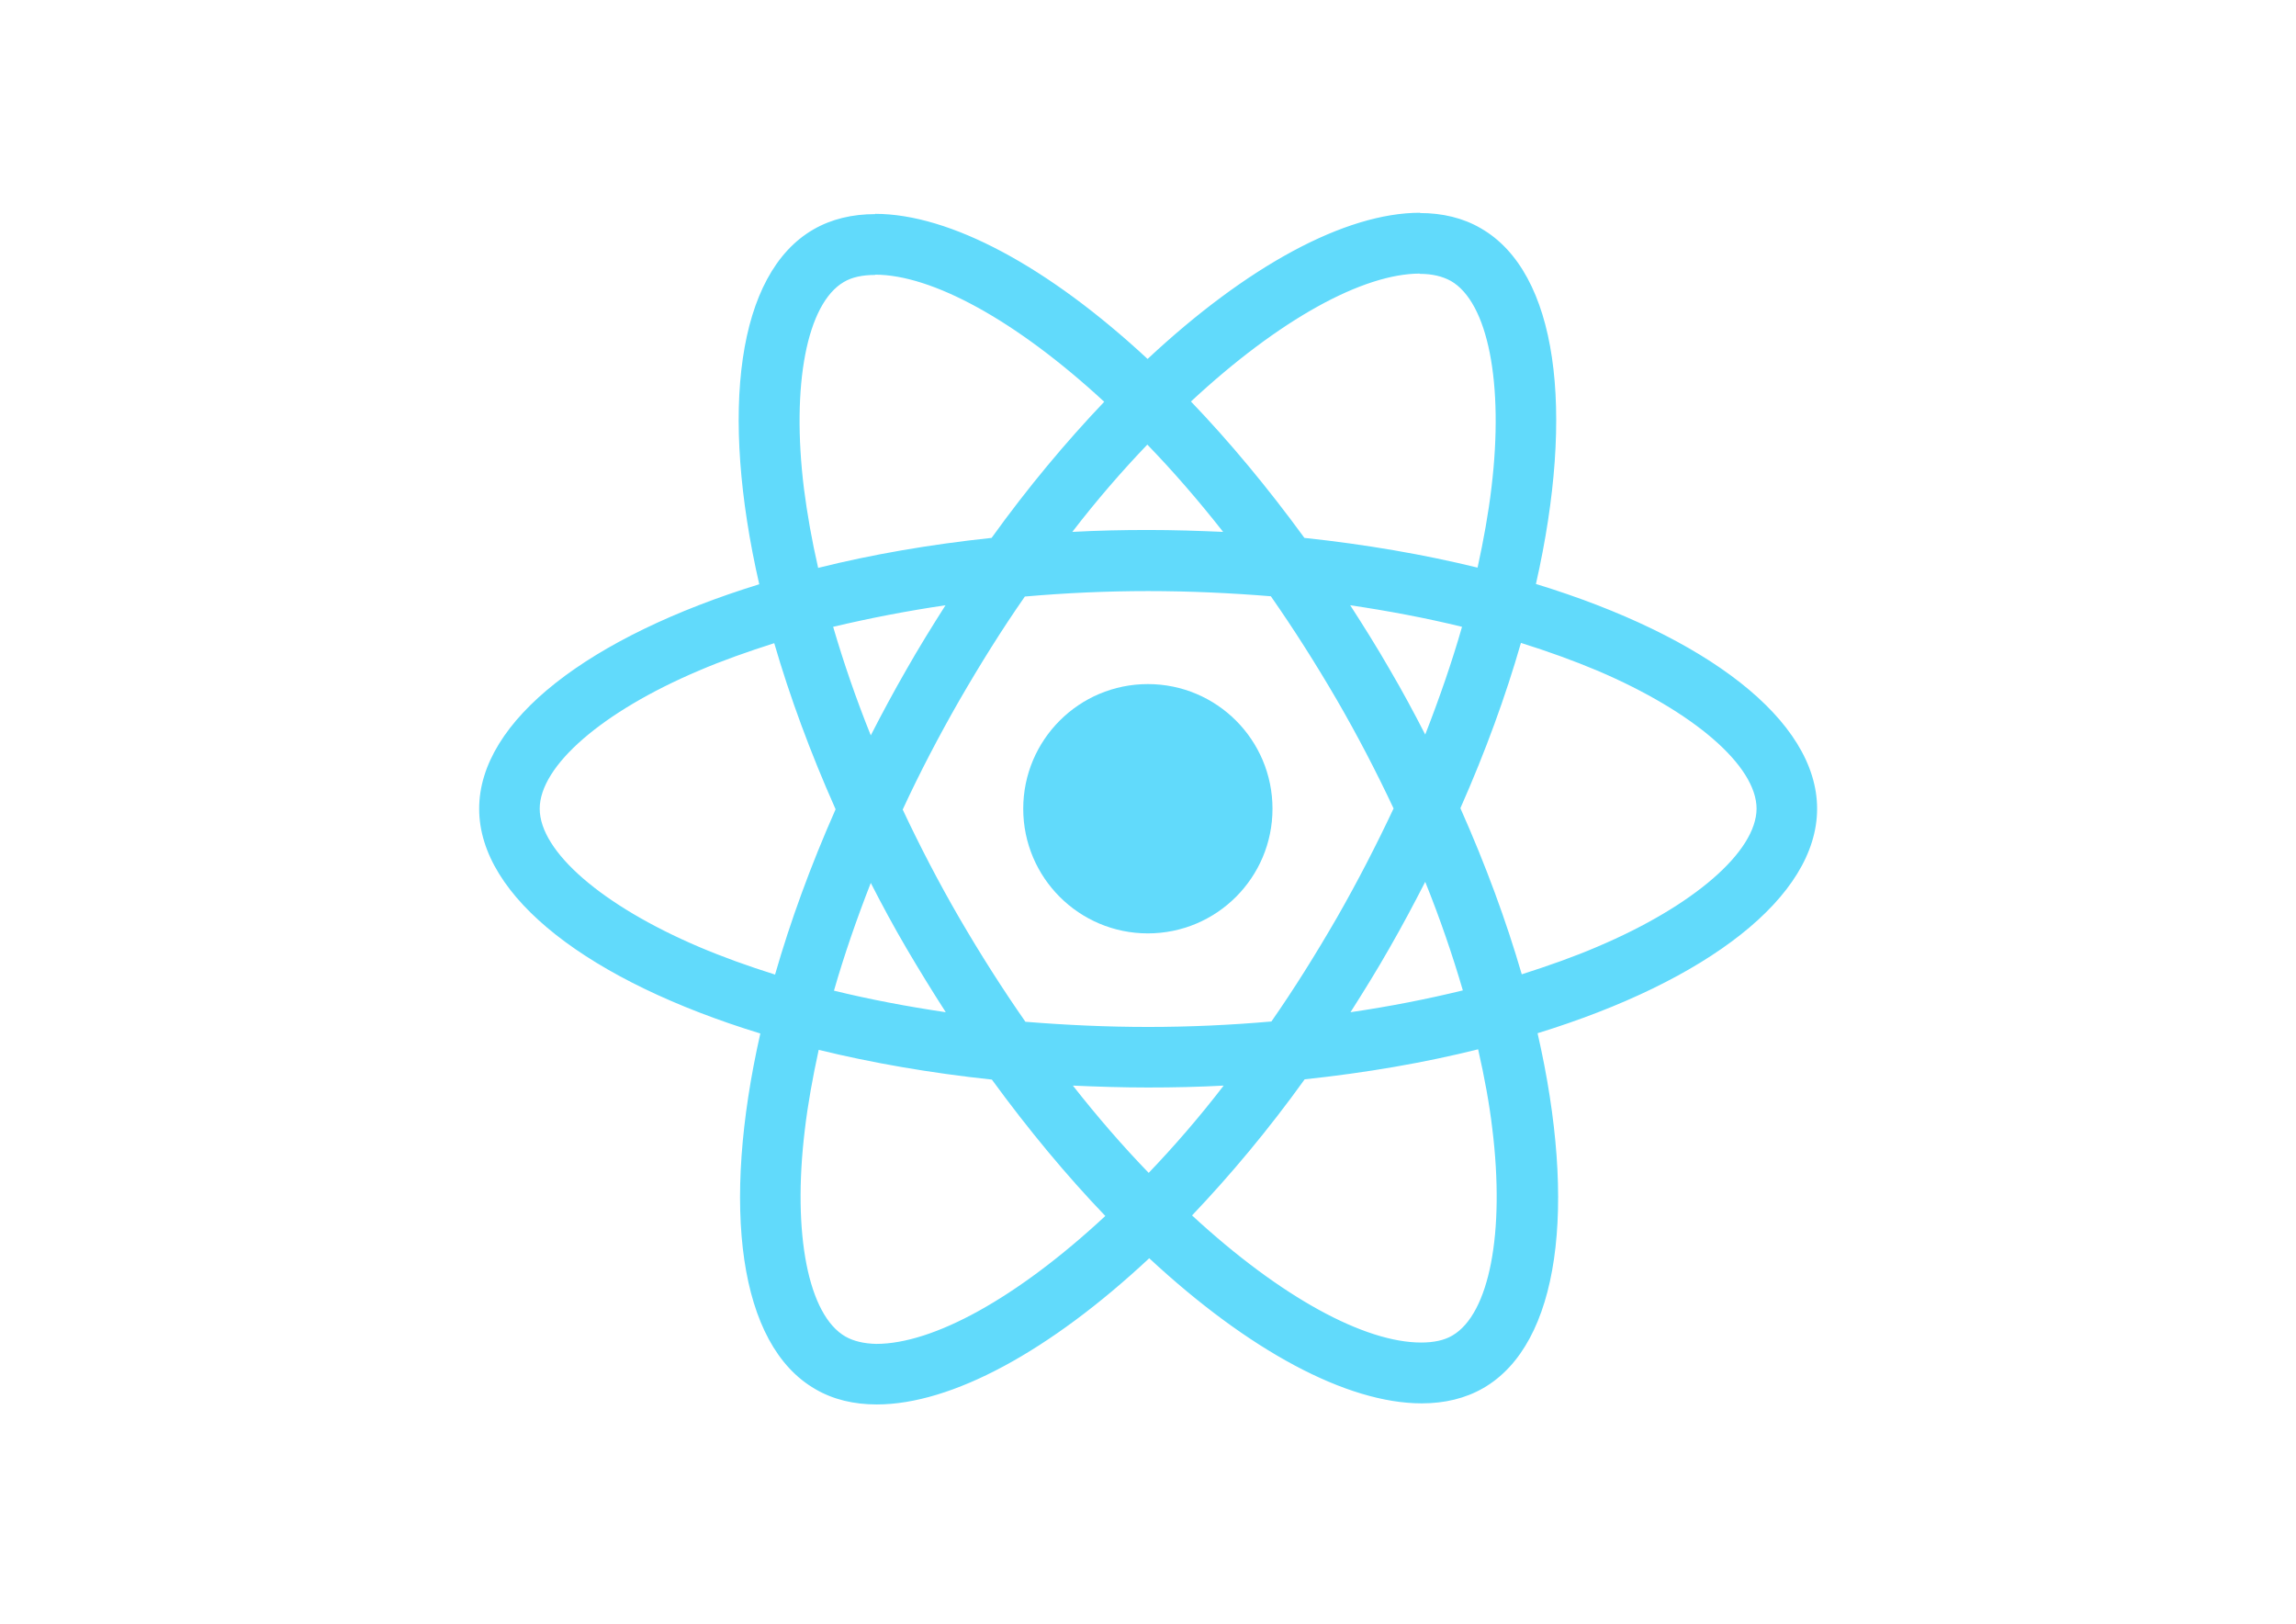
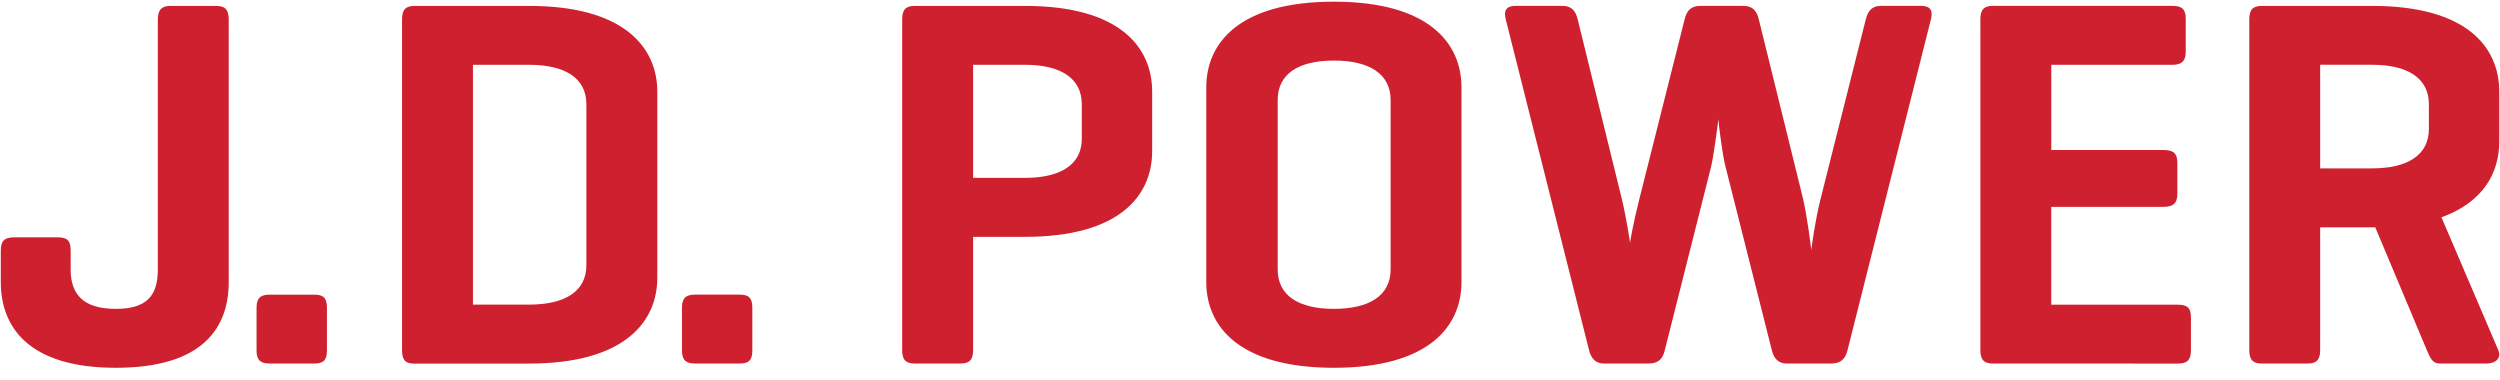
- <svg xmlns="http://www.w3.org/2000/svg" viewBox="0 0 841.9 595.3">
-   <g fill="#61DAFB">
-     <path d="M666.3 296.5c0-32.5-40.7-63.3-103.1-82.4 14.4-63.6 8-114.2-20.2-130.4-6.5-3.8-14.1-5.6-22.4-5.6v22.3c4.6 0 8.3.9 11.4 2.6 13.6 7.8 19.5 37.5 14.9 75.7-1.1 9.4-2.9 19.3-5.1 29.4-19.6-4.8-41-8.5-63.5-10.9-13.5-18.5-27.5-35.3-41.6-50 32.6-30.3 63.2-46.9 84-46.9V78c-27.5 0-63.5 19.6-99.9 53.6-36.4-33.8-72.4-53.2-99.9-53.2v22.3c20.7 0 51.4 16.5 84 46.6-14 14.7-28 31.4-41.3 49.9-22.6 2.4-44 6.1-63.6 11-2.3-10-4-19.7-5.2-29-4.7-38.2 1.1-67.9 14.6-75.8 3-1.8 6.9-2.6 11.5-2.6V78.5c-8.4 0-16 1.8-22.6 5.6-28.1 16.2-34.4 66.7-19.9 130.1-62.2 19.2-102.7 49.9-102.7 82.3 0 32.5 40.7 63.3 103.1 82.4-14.4 63.6-8 114.2 20.2 130.4 6.5 3.8 14.1 5.6 22.5 5.6 27.5 0 63.5-19.6 99.9-53.6 36.4 33.8 72.4 53.2 99.9 53.2 8.4 0 16-1.8 22.6-5.6 28.1-16.2 34.4-66.7 19.9-130.1 62-19.1 102.5-49.9 102.5-82.3zm-130.2-66.7c-3.7 12.9-8.3 26.2-13.5 39.5-4.1-8-8.4-16-13.1-24-4.6-8-9.5-15.8-14.4-23.4 14.2 2.1 27.9 4.7 41 7.9zm-45.8 106.5c-7.8 13.5-15.8 26.3-24.1 38.2-14.9 1.3-30 2-45.2 2-15.1 0-30.2-.7-45-1.9-8.3-11.9-16.4-24.6-24.2-38-7.6-13.1-14.5-26.4-20.8-39.8 6.2-13.4 13.2-26.8 20.7-39.9 7.8-13.5 15.8-26.3 24.1-38.2 14.9-1.3 30-2 45.2-2 15.1 0 30.2.7 45 1.9 8.3 11.9 16.4 24.6 24.2 38 7.6 13.1 14.5 26.4 20.8 39.8-6.3 13.4-13.2 26.8-20.7 39.9zm32.3-13c5.4 13.4 10 26.8 13.8 39.8-13.1 3.2-26.9 5.9-41.2 8 4.9-7.7 9.8-15.6 14.4-23.7 4.6-8 8.9-16.1 13-24.1zM421.2 430c-9.3-9.6-18.6-20.3-27.8-32 9 .4 18.2.7 27.5.7 9.4 0 18.7-.2 27.8-.7-9 11.7-18.3 22.4-27.5 32zm-74.4-58.9c-14.2-2.1-27.9-4.7-41-7.9 3.7-12.9 8.3-26.2 13.5-39.5 4.1 8 8.4 16 13.1 24 4.7 8 9.5 15.8 14.4 23.4zM420.7 163c9.3 9.6 18.6 20.3 27.8 32-9-.4-18.2-.7-27.5-.7-9.4 0-18.7.2-27.8.7 9-11.7 18.3-22.4 27.5-32zm-74 58.9c-4.9 7.7-9.8 15.6-14.4 23.7-4.6 8-8.9 16-13 24-5.4-13.4-10-26.8-13.8-39.8 13.1-3.1 26.9-5.8 41.2-7.9zm-90.5 125.2c-35.4-15.1-58.3-34.9-58.3-50.6 0-15.7 22.9-35.6 58.3-50.6 8.6-3.7 18-7 27.7-10.1 5.7 19.6 13.2 40 22.5 60.9-9.2 20.8-16.6 41.1-22.2 60.6-9.9-3.1-19.3-6.5-28-10.2zM310 490c-13.6-7.8-19.5-37.5-14.9-75.7 1.1-9.4 2.9-19.3 5.1-29.4 19.6 4.8 41 8.5 63.5 10.9 13.5 18.5 27.5 35.3 41.6 50-32.6 30.3-63.2 46.9-84 46.9-4.5-.1-8.3-1-11.3-2.7zm237.2-76.2c4.7 38.2-1.1 67.9-14.6 75.8-3 1.8-6.9 2.6-11.5 2.6-20.7 0-51.4-16.5-84-46.6 14-14.7 28-31.4 41.3-49.9 22.6-2.4 44-6.1 63.6-11 2.3 10.1 4.1 19.8 5.2 29.1zm38.5-66.7c-8.6 3.7-18 7-27.7 10.1-5.7-19.6-13.2-40-22.5-60.9 9.2-20.8 16.6-41.1 22.2-60.6 9.9 3.1 19.3 6.5 28.1 10.2 35.4 15.1 58.3 34.9 58.3 50.6-.1 15.7-23 35.6-58.4 50.6zM320.8 78.4z" />
-     <circle cx="420.9" cy="296.5" r="45.7" />
-     <path d="M520.5 78.1z" />
+ <svg xmlns="http://www.w3.org/2000/svg" viewBox="0 0 158 24" class="logo-svg" data-v-98331908="">
+   <g fill="#cf202f" fill-rule="evenodd" data-v-98331908="">
+     <path d="m4.464 17.026c0 1.663.895 2.494 2.854 2.494 1.959 0 2.656-.831 2.656-2.494v-15.789c0-.6.231-.864.797-.864h2.887c.597 0 .797.266.797.864v16.589c0 2.791-1.527 5.418-7.135 5.418-5.575 0-7.27-2.627-7.27-5.418v-1.996c0-.6.233-.831.83-.831h2.789c.597 0 .797.231.797.831v1.196zm16.198 5.119c0 .598-.2.831-.797.831h-2.821c-.597 0-.83-.233-.83-.831v-2.691c0-.598.231-.833.83-.833h2.821c.597 0 .797.235.797.833z" data-v-98331908="">
+ 		</path>
+     <path d="m26.106 22.976c-.532 0-.697-.297-.697-.862v-20.877c0-.6.2-.864.797-.864h7.235c6.006 0 8.1 2.627 8.1 5.42v11.767c0 2.793-2.091 5.418-8.1 5.418h-7.335zm3.784-18.883v15.158h3.551c2.257 0 3.619-.829 3.619-2.492v-10.17c0-1.663-1.362-2.494-3.619-2.494h-3.551z" fill-rule="nonzero" data-v-98331908="">
+ 		</path>
+     <path d="m47.547 22.144c0 .598-.198.831-.797.831h-2.821c-.597 0-.828-.233-.828-.831v-2.691c0-.598.231-.833.828-.833h2.821c.597 0 .797.235.797.833z" data-v-98331908="">
+ 		</path>
+     <path d="m61.5 14.964v7.15c0 .598-.2.862-.797.862h-2.889c-.597 0-.797-.264-.797-.862v-20.877c0-.6.2-.864.797-.864h6.971c6.008 0 8.032 2.627 8.032 5.42v3.757c0 2.791-2.024 5.418-8.032 5.418h-3.285zm0-10.871v7.148h3.285c2.224 0 3.584-.831 3.584-2.459v-2.193c0-1.663-1.36-2.494-3.584-2.494h-3.285zm14.736 1.431c0-2.793 2.059-5.418 8.065-5.418 6.008 0 8.065 2.627 8.065 5.418v12.302c0 2.791-2.057 5.418-8.065 5.418-6.006 0-8.065-2.627-8.065-5.418zm11.651.797c0-1.663-1.362-2.494-3.584-2.494-2.224 0-3.553.831-3.553 2.494v10.705c0 1.663 1.329 2.494 3.553 2.494 2.224 0 3.584-.831 3.584-2.494z" fill-rule="nonzero" data-v-98331908="">
+ 		</path>
+     <path d="m113.94 12.507c.266 1.128.499 2.989.532 3.29.033-.235.229-1.796.597-3.258l2.854-11.337c.135-.532.399-.831.963-.831h2.523c.597 0 .765.299.63.831l-5.279 20.942c-.131.567-.464.831-1.028.831h-2.821c-.497 0-.797-.299-.928-.831l-2.921-11.569c-.2-.731-.431-2.658-.464-3.026-.033.334-.301 2.361-.466 3.026l-2.921 11.569c-.133.567-.431.831-1.03.831h-2.819c-.497 0-.797-.299-.93-.831l-5.274-20.942c-.131-.532.033-.831.63-.831h2.954c.566 0 .83.299.963.831l2.786 11.337c.298 1.231.529 2.791.529 2.791s.166-1.097.597-2.791l2.856-11.337c.133-.532.399-.831.996-.831h2.688c.597 0 .863.299.994.831zm12.017 10.469c-.599 0-.797-.264-.797-.862v-20.877c0-.6.198-.866.797-.866h11.35c.566 0 .832.201.832.799v2.095c0 .598-.266.831-.832.831h-7.666v5.385h7.104c.597 0 .863.199.863.799v1.994c0 .565-.266.799-.863.799h-7.106v6.184h8c.597 0 .828.201.828.799v2.093c0 .598-.231.829-.828.829z" data-v-98331908="">
+ 		</path>
+     <path d="m146.634 14.366v7.748c0 .598-.2.862-.797.862h-2.885c-.599 0-.797-.264-.797-.862v-20.877c0-.6.198-.864.797-.864h6.967c6.008 0 8.034 2.627 8.034 5.42v3.155c0 1.962-.998 3.823-3.653 4.787l3.586 8.379c.233.53-.166.862-.765.862h-2.921c-.466 0-.597-.332-.83-.862l-3.253-7.748h-.198zm0-10.273v6.548h3.285c2.224 0 3.586-.829 3.586-2.492v-1.562c0-1.663-1.362-2.494-3.586-2.494z" fill-rule="nonzero" data-v-98331908="">
+ 		</path>
  </g>
</svg>
